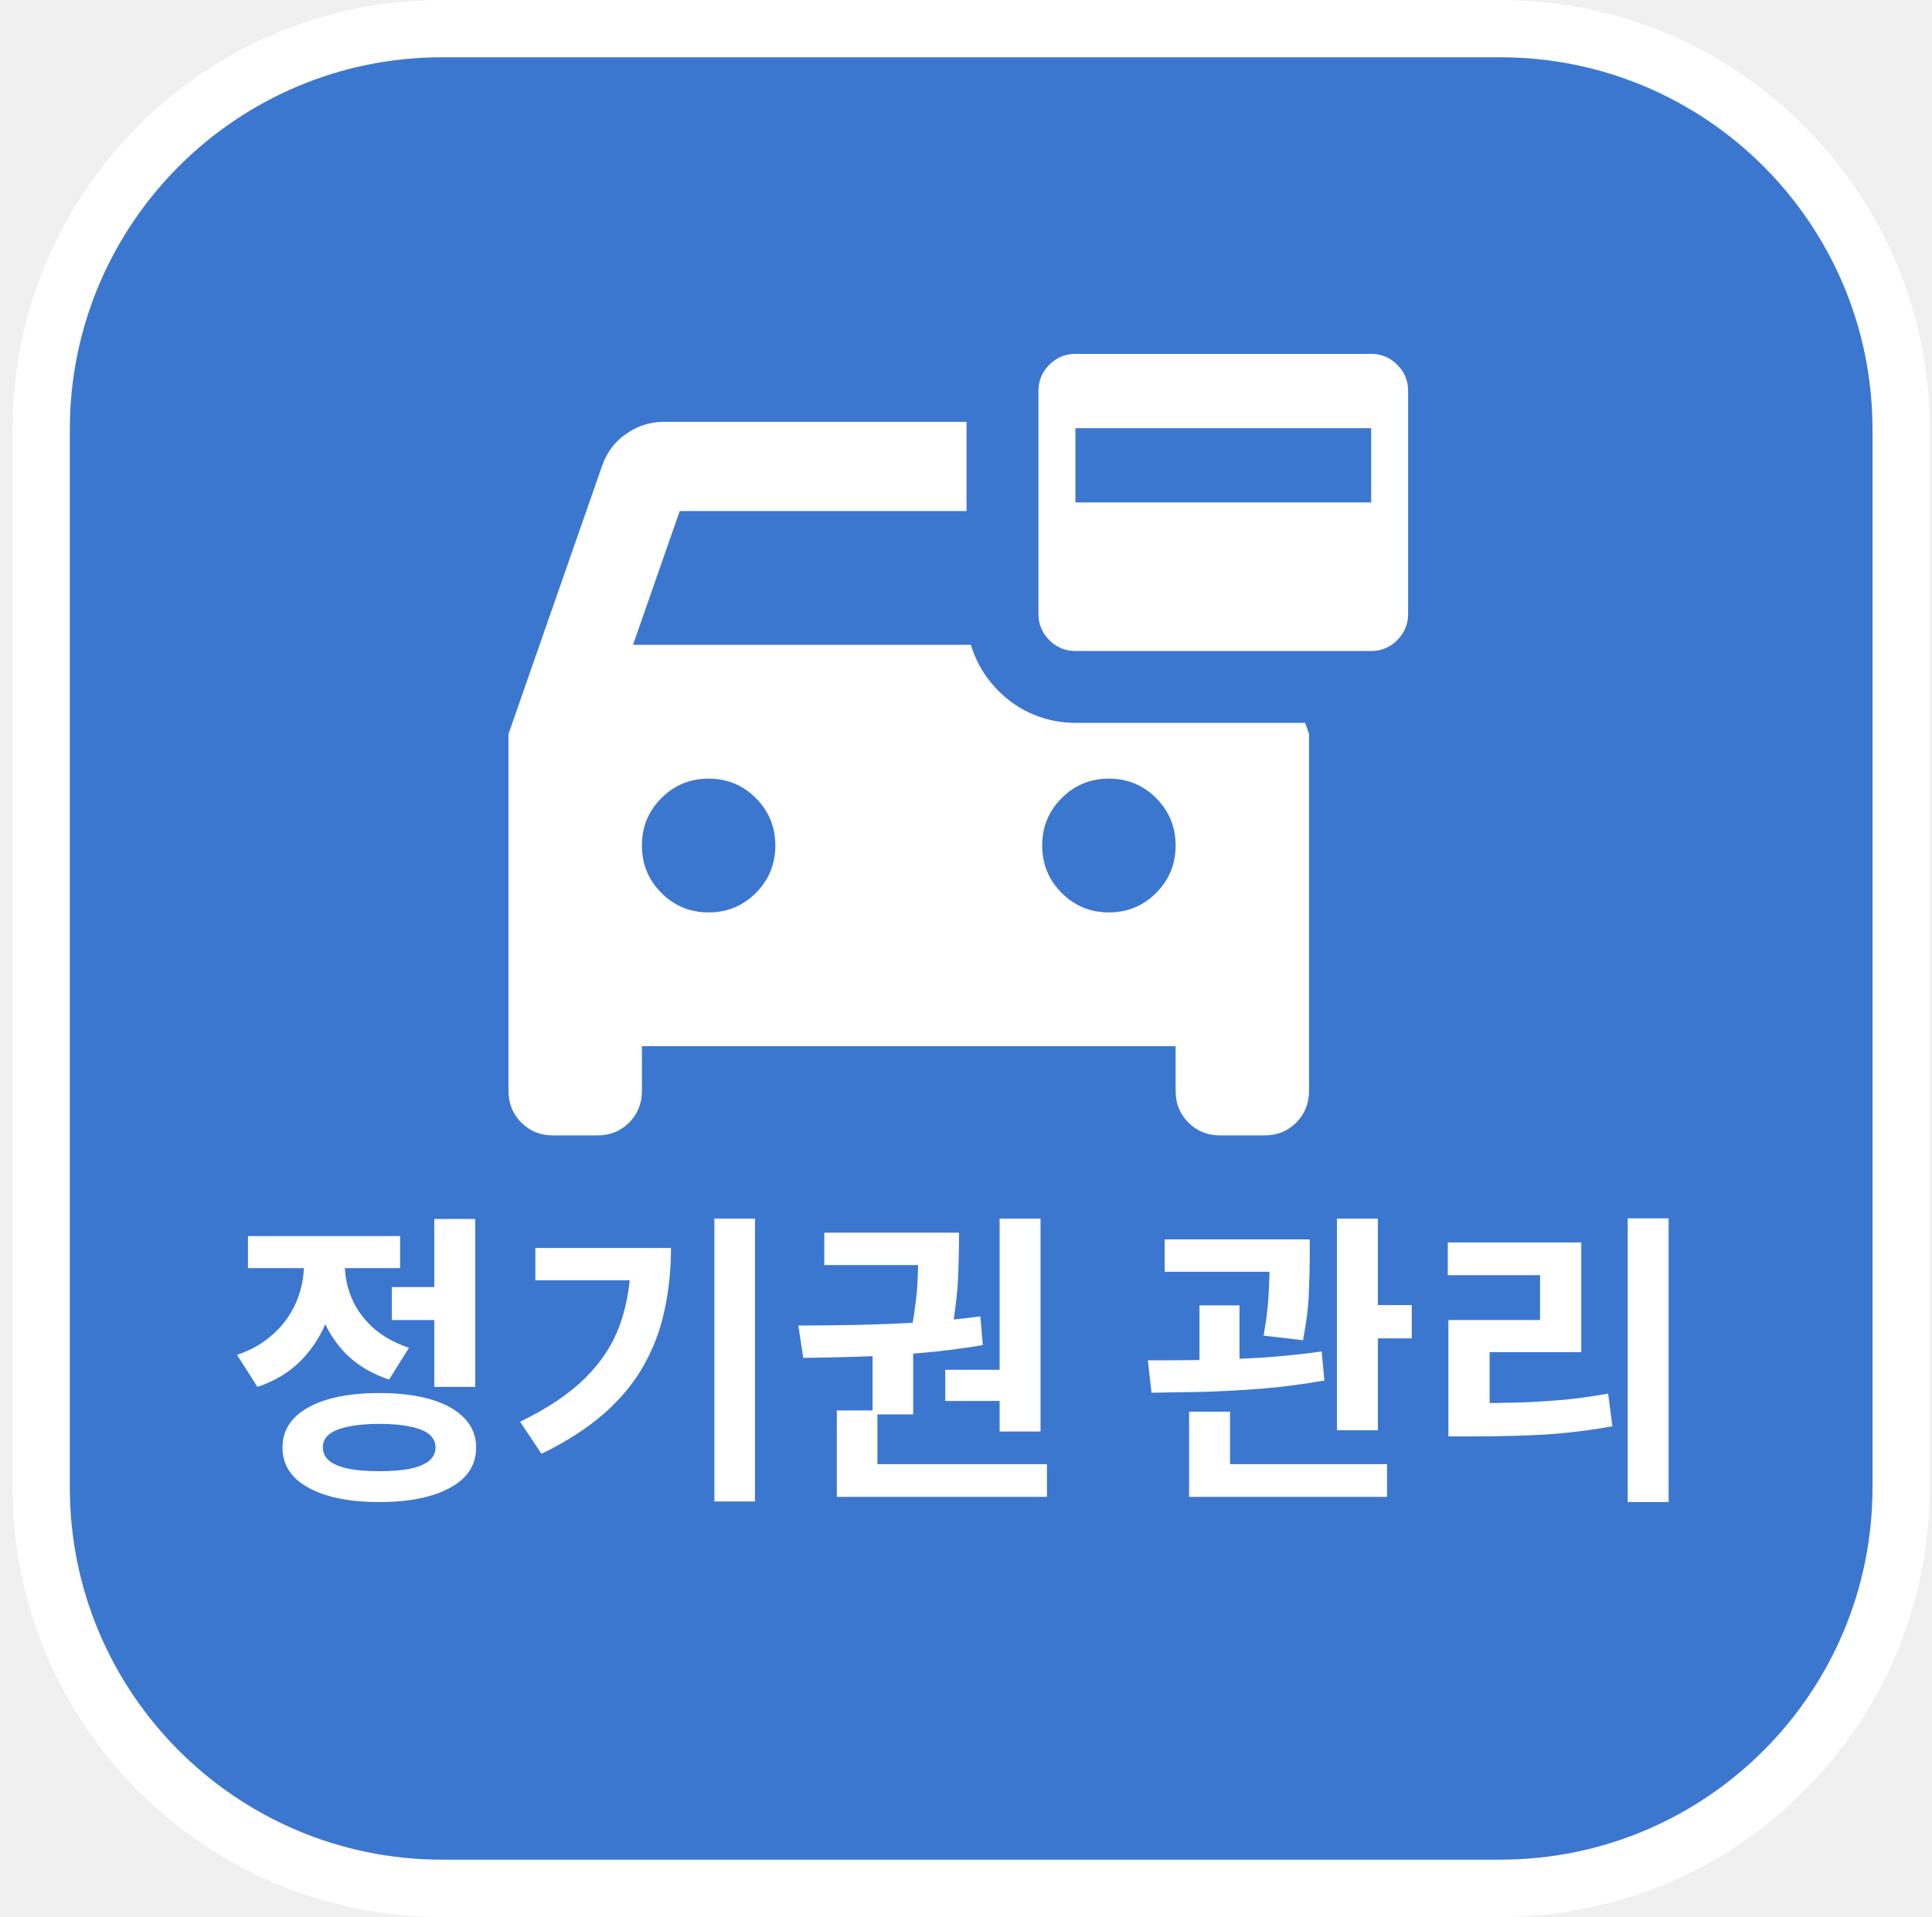
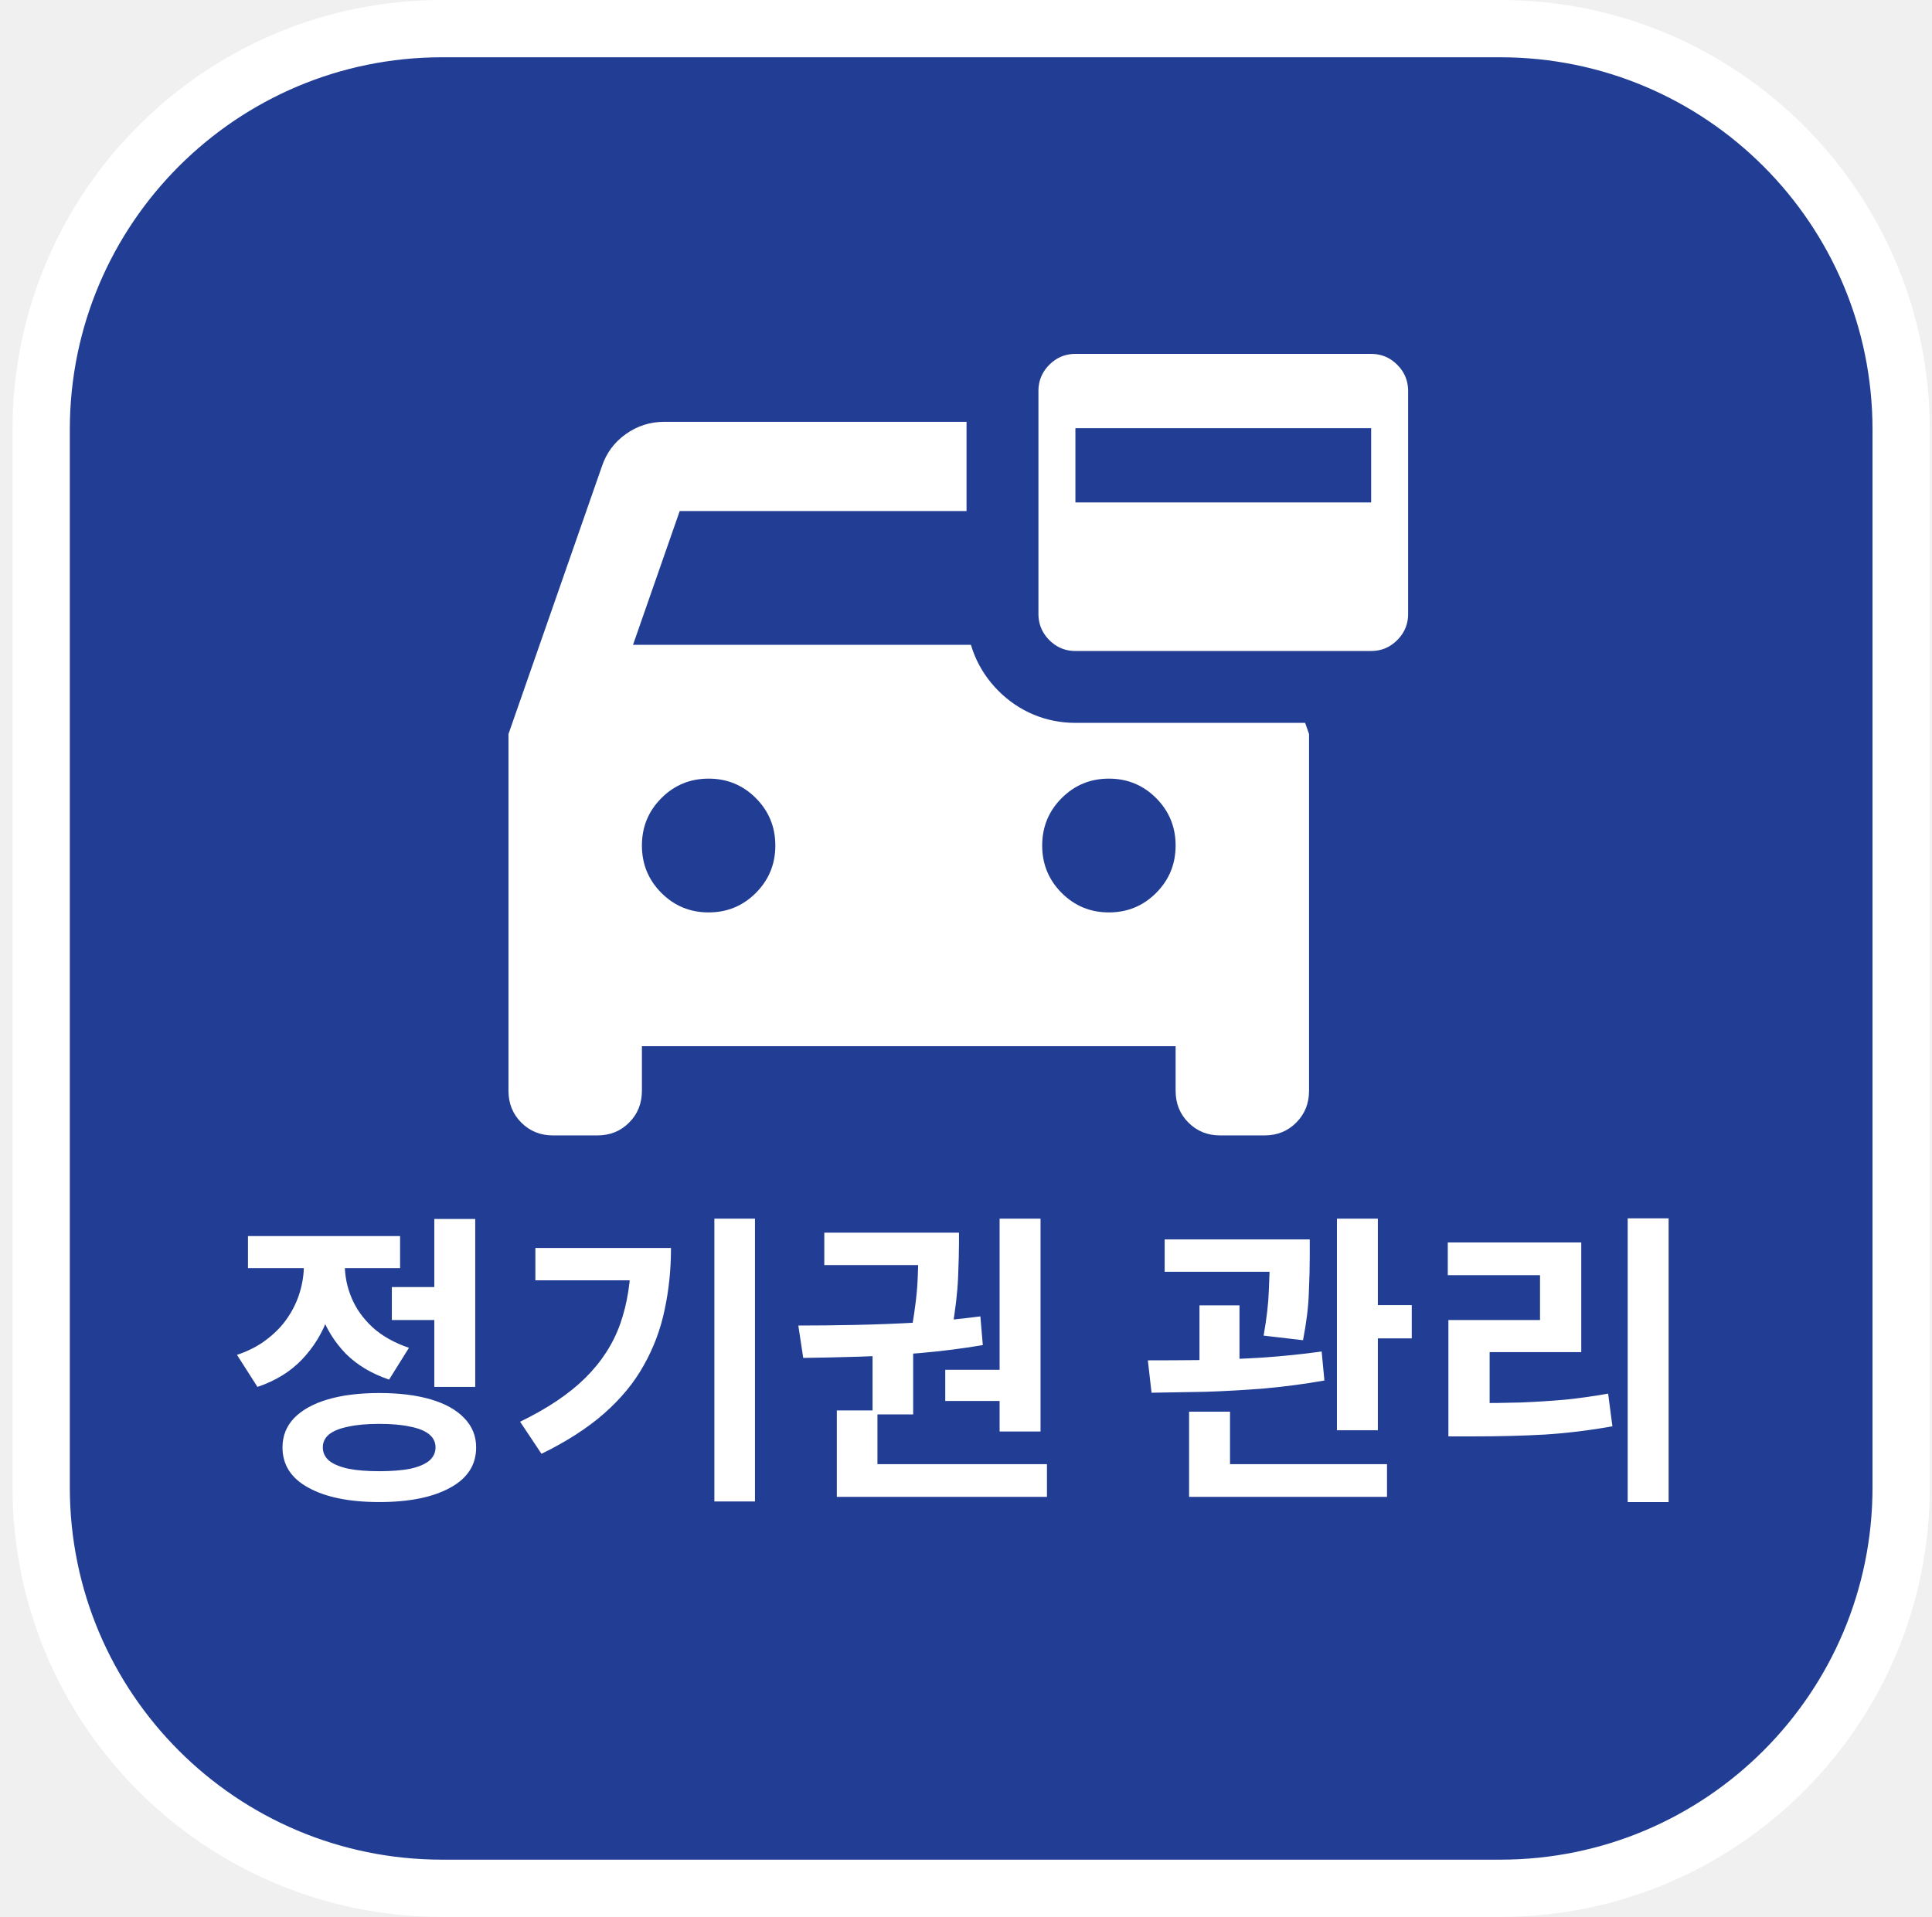
<svg xmlns="http://www.w3.org/2000/svg" width="131" height="130" viewBox="0 0 131 130" fill="none">
-   <rect x="2.792" y="1.942" width="126.116" height="126.116" rx="27.186" fill="#3C77CF" stroke="white" stroke-width="3.884" />
+   <rect x="2.792" y="1.942" width="126.116" height="126.116" rx="27.186" fill="#223E94" stroke="white" stroke-width="3.884" />
  <path d="M26.569 87.284H30.214V89.521H26.569V87.284ZM29.448 82.665H32.223V94.056H29.448V82.665ZM25.72 94.47C27.073 94.47 28.24 94.615 29.22 94.905C30.2 95.195 30.953 95.616 31.477 96.169C32.016 96.721 32.285 97.384 32.285 98.157C32.285 99.344 31.698 100.255 30.525 100.891C29.351 101.539 27.75 101.864 25.72 101.864C23.69 101.864 22.089 101.539 20.915 100.891C19.742 100.255 19.155 99.344 19.155 98.157C19.155 97.384 19.417 96.721 19.942 96.169C20.48 95.616 21.24 95.195 22.22 94.905C23.2 94.615 24.367 94.47 25.72 94.47ZM25.72 96.562C24.892 96.562 24.194 96.624 23.628 96.749C23.062 96.859 22.627 97.031 22.323 97.266C22.034 97.501 21.889 97.798 21.889 98.157C21.889 98.516 22.034 98.82 22.323 99.068C22.627 99.303 23.062 99.482 23.628 99.606C24.194 99.717 24.892 99.772 25.72 99.772C26.548 99.772 27.246 99.717 27.812 99.606C28.378 99.482 28.806 99.303 29.096 99.068C29.386 98.82 29.531 98.516 29.531 98.157C29.531 97.798 29.386 97.501 29.096 97.266C28.806 97.031 28.378 96.859 27.812 96.749C27.246 96.624 26.548 96.562 25.72 96.562ZM20.605 84.571H22.841V85.793C22.841 87.008 22.648 88.168 22.261 89.272C21.875 90.377 21.281 91.35 20.48 92.192C19.693 93.021 18.685 93.642 17.457 94.056L16.069 91.882C16.856 91.619 17.532 91.267 18.099 90.825C18.678 90.383 19.148 89.893 19.507 89.355C19.88 88.803 20.156 88.223 20.335 87.615C20.515 87.008 20.605 86.4 20.605 85.793V84.571ZM21.184 84.571H23.38V85.772C23.38 86.531 23.532 87.277 23.835 88.009C24.139 88.74 24.608 89.403 25.244 89.997C25.892 90.591 26.721 91.06 27.729 91.405L26.383 93.559C25.195 93.159 24.215 92.572 23.442 91.799C22.683 91.012 22.116 90.1 21.744 89.065C21.371 88.016 21.184 86.918 21.184 85.772V84.571ZM16.814 83.825H27.128V86H16.814V83.825ZM48.438 82.645H51.192V101.823H48.438V82.645ZM42.784 84.633H45.497C45.497 86.097 45.352 87.498 45.062 88.837C44.786 90.163 44.316 91.412 43.653 92.586C43.005 93.759 42.107 94.85 40.961 95.858C39.829 96.852 38.414 97.763 36.715 98.592L35.266 96.417C37.116 95.52 38.586 94.532 39.677 93.456C40.782 92.365 41.575 91.136 42.059 89.769C42.542 88.388 42.784 86.842 42.784 85.13V84.633ZM36.301 84.633H44.068V86.828H36.301V84.633ZM59.164 91.592H61.918V95.92H59.164V91.592ZM67.779 82.645H70.554V97.08H67.779V82.645ZM56.741 99.296H70.989V101.512H56.741V99.296ZM56.741 95.651H59.495V99.855H56.741V95.651ZM54.463 92.089L54.131 89.893C55.305 89.893 56.589 89.88 57.983 89.852C59.378 89.824 60.8 89.769 62.25 89.686C63.713 89.59 65.121 89.452 66.475 89.272L66.64 91.219C65.26 91.454 63.851 91.633 62.415 91.757C60.979 91.882 59.585 91.964 58.232 92.006C56.879 92.047 55.622 92.075 54.463 92.089ZM64.093 92.896H68.401V95.009H64.093V92.896ZM55.892 83.597H64.01V85.793H55.892V83.597ZM62.291 83.597H65.025V84.281C65.025 84.833 65.004 85.62 64.963 86.642C64.921 87.664 64.776 88.885 64.528 90.308L61.815 90.142C62.063 88.72 62.201 87.525 62.229 86.559C62.27 85.579 62.291 84.819 62.291 84.281V83.597ZM78.97 84.053H87.172V86.248H78.97V84.053ZM81.331 88.526H84.044V93.311H81.331V88.526ZM86.095 84.053H88.808V85.254C88.808 85.931 88.787 86.739 88.746 87.677C88.718 88.603 88.587 89.672 88.352 90.888L85.68 90.577C85.888 89.403 86.005 88.388 86.033 87.532C86.074 86.676 86.095 85.917 86.095 85.254V84.053ZM90.651 82.645H93.426V96.997H90.651V82.645ZM92.329 88.506H95.725V90.763H92.329V88.506ZM80.627 99.296H94.047V101.512H80.627V99.296ZM80.627 95.734H83.402V99.979H80.627V95.734ZM78.08 94.45L77.831 92.254C78.936 92.254 80.158 92.248 81.497 92.234C82.836 92.206 84.203 92.151 85.598 92.068C86.992 91.971 88.331 91.833 89.615 91.654L89.802 93.621C88.476 93.856 87.123 94.035 85.743 94.16C84.362 94.27 83.016 94.346 81.704 94.388C80.392 94.415 79.184 94.436 78.08 94.45ZM110.366 82.624H113.141V101.864H110.366V82.624ZM98.209 95.154H99.907C101.039 95.154 102.109 95.14 103.117 95.112C104.125 95.071 105.112 95.009 106.079 94.926C107.045 94.829 108.032 94.691 109.04 94.512L109.33 96.728C107.784 97.004 106.258 97.19 104.753 97.287C103.262 97.37 101.647 97.411 99.907 97.411H98.209V95.154ZM98.167 84.26H107.218V91.695H101.005V96.003H98.209V89.521H104.422V86.476H98.167V84.26Z" fill="white" />
  <path d="M37.494 77C36.639 77 35.923 76.71 35.345 76.13C34.767 75.551 34.478 74.832 34.478 73.975V49.779L40.811 31.632C41.112 30.725 41.653 29.994 42.432 29.439C43.211 28.885 44.078 28.607 45.033 28.607H78.205C79.16 28.607 80.027 28.885 80.806 29.439C81.585 29.994 82.126 30.725 82.427 31.632L88.76 49.779V73.975C88.76 74.832 88.471 75.551 87.893 76.13C87.315 76.71 86.599 77 85.744 77H82.729C81.874 77 81.158 76.71 80.58 76.13C80.002 75.551 79.713 74.832 79.713 73.975V70.951H43.525V73.975C43.525 74.832 43.236 75.551 42.658 76.13C42.08 76.71 41.364 77 40.509 77H37.494ZM42.922 43.73H80.316L77.15 34.657H46.088L42.922 43.73ZM48.048 61.877C49.305 61.877 50.373 61.436 51.253 60.554C52.132 59.672 52.572 58.601 52.572 57.34C52.572 56.08 52.132 55.009 51.253 54.127C50.373 53.245 49.305 52.804 48.048 52.804C46.792 52.804 45.724 53.245 44.844 54.127C43.965 55.009 43.525 56.08 43.525 57.34C43.525 58.601 43.965 59.672 44.844 60.554C45.724 61.436 46.792 61.877 48.048 61.877ZM75.189 61.877C76.446 61.877 77.514 61.436 78.394 60.554C79.273 59.672 79.713 58.601 79.713 57.34C79.713 56.08 79.273 55.009 78.394 54.127C77.514 53.245 76.446 52.804 75.189 52.804C73.933 52.804 72.865 53.245 71.985 54.127C71.106 55.009 70.666 56.08 70.666 57.34C70.666 58.601 71.106 59.672 71.985 60.554C72.865 61.436 73.933 61.877 75.189 61.877Z" fill="white" />
-   <path d="M69.42 45.127C70.364 46.075 71.574 46.585 72.918 46.585H92.972C94.316 46.585 95.526 46.075 96.469 45.127C97.413 44.18 97.916 42.97 97.916 41.629V26.518C97.916 25.178 97.413 23.968 96.469 23.02C95.526 22.073 94.316 21.563 92.972 21.563H72.918C71.574 21.563 70.364 22.073 69.42 23.02C68.477 23.968 67.974 25.178 67.974 26.518V41.629C67.974 42.97 68.477 44.18 69.42 45.127ZM90.534 31.474V31.637H75.356V31.474H90.534Z" fill="white" stroke="#3C77CF" stroke-width="4.875" />
+   <path d="M69.42 45.127C70.364 46.075 71.574 46.585 72.918 46.585H92.972C94.316 46.585 95.526 46.075 96.469 45.127C97.413 44.18 97.916 42.97 97.916 41.629V26.518C97.916 25.178 97.413 23.968 96.469 23.02C95.526 22.073 94.316 21.563 92.972 21.563H72.918C71.574 21.563 70.364 22.073 69.42 23.02C68.477 23.968 67.974 25.178 67.974 26.518V41.629C67.974 42.97 68.477 44.18 69.42 45.127ZM90.534 31.474V31.637H75.356V31.474H90.534Z" fill="white" stroke="#223E94" stroke-width="4.875" />
</svg>
